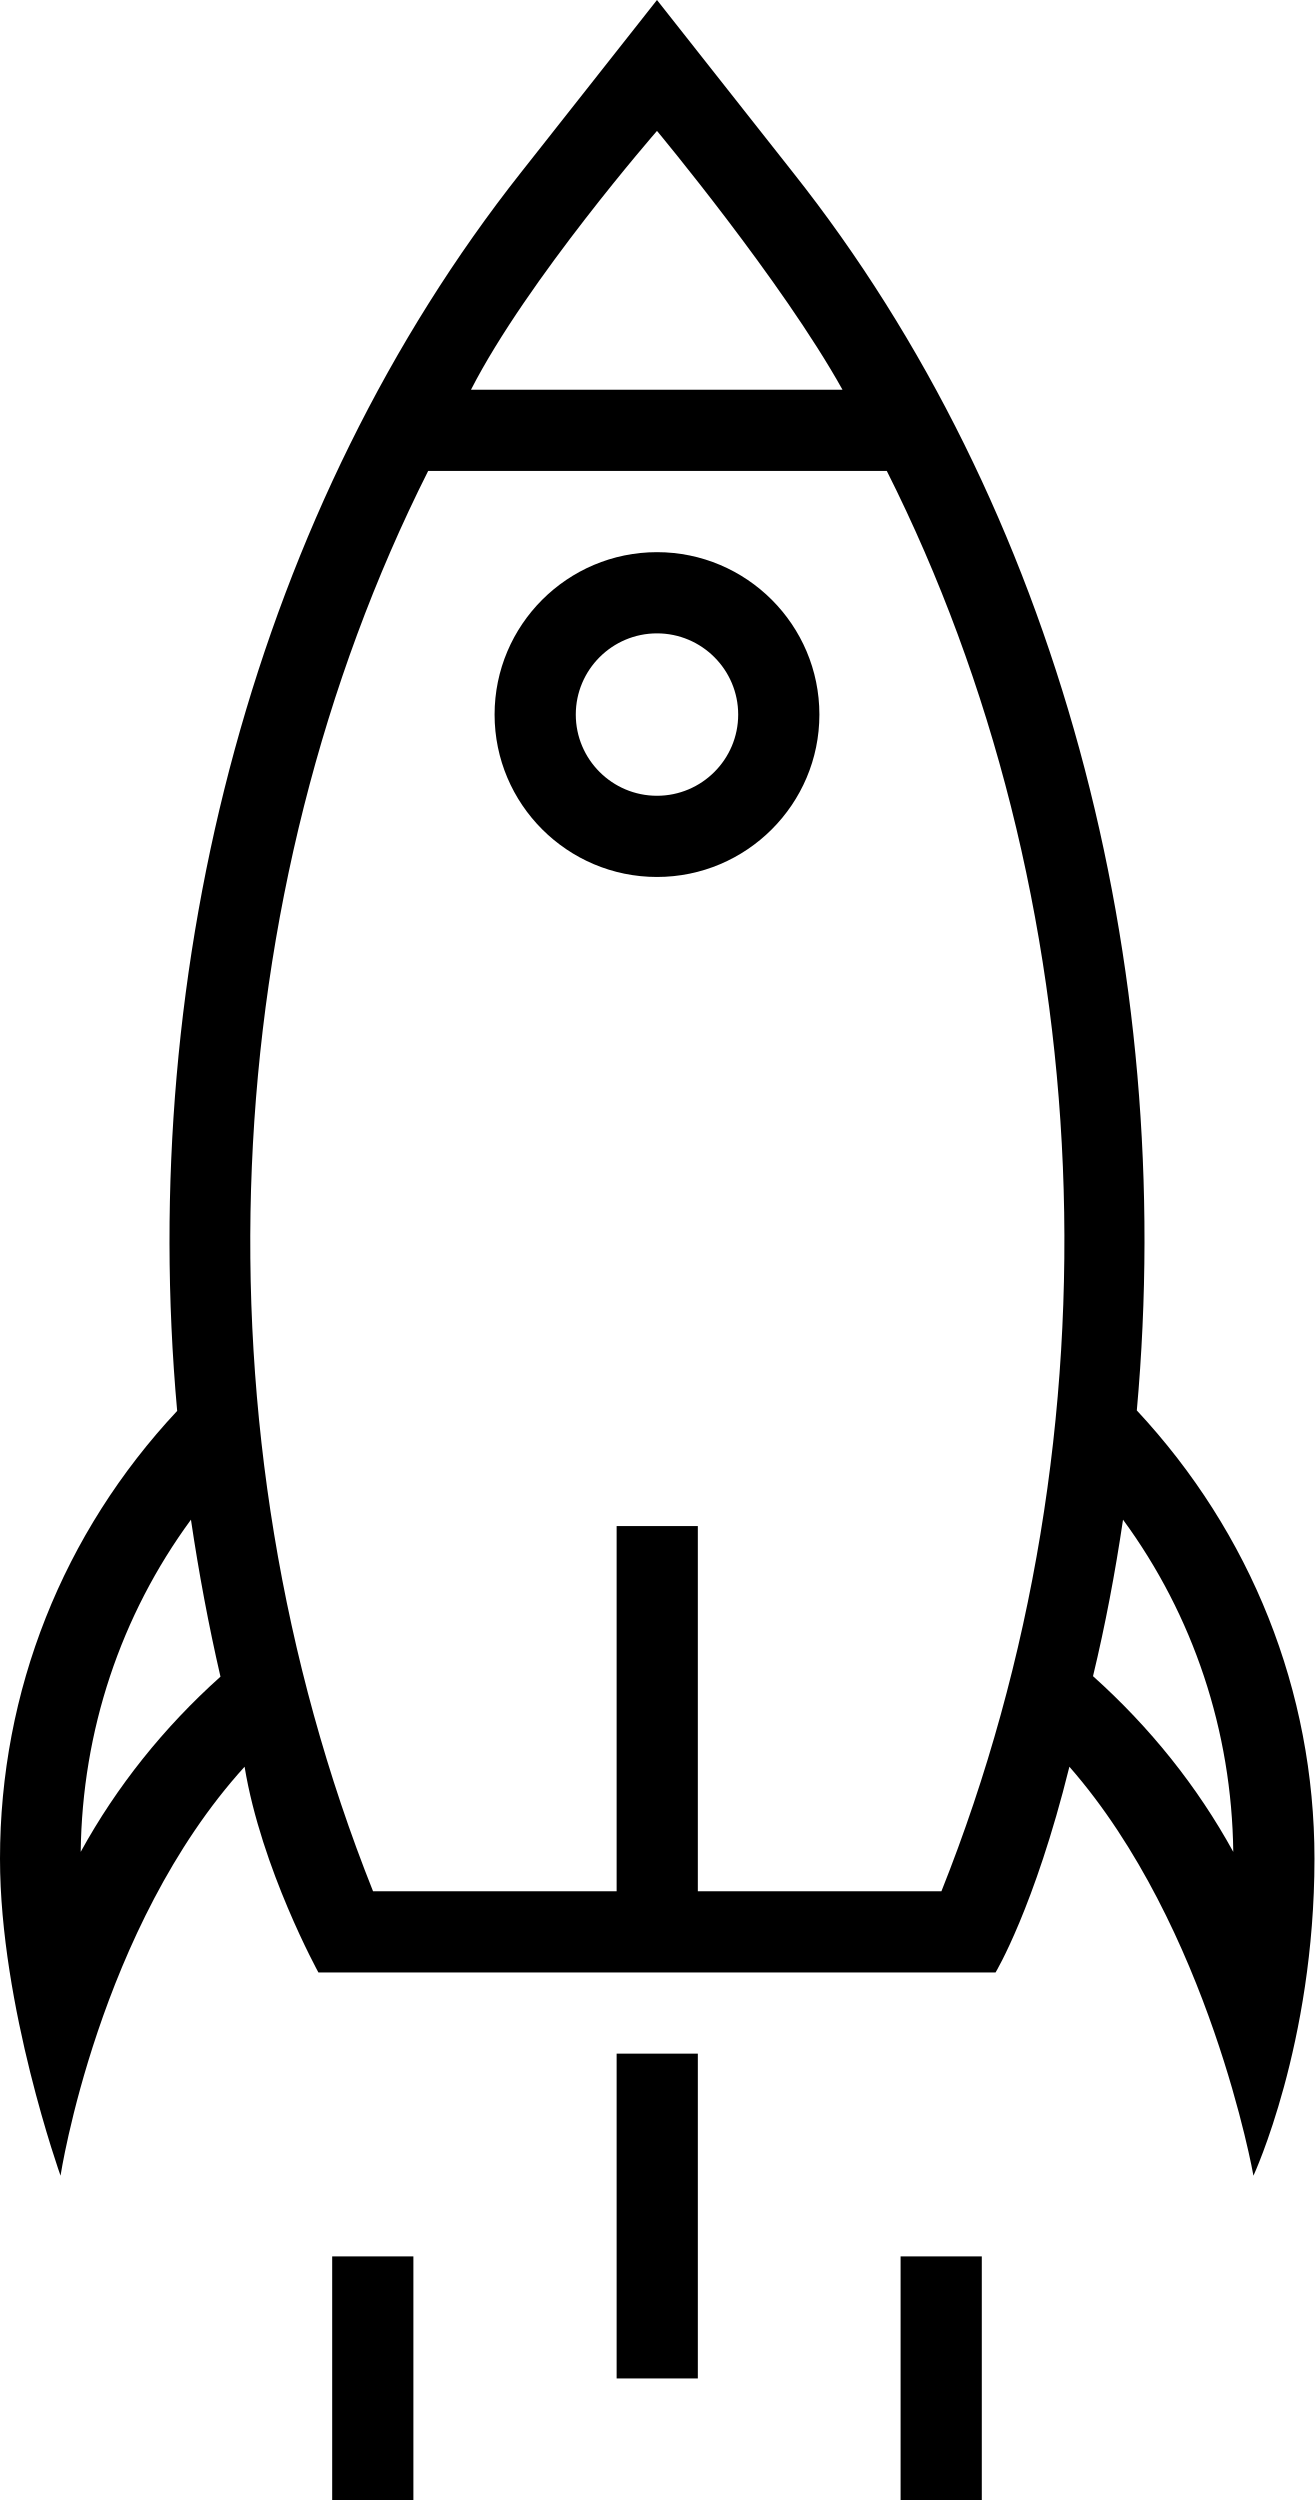
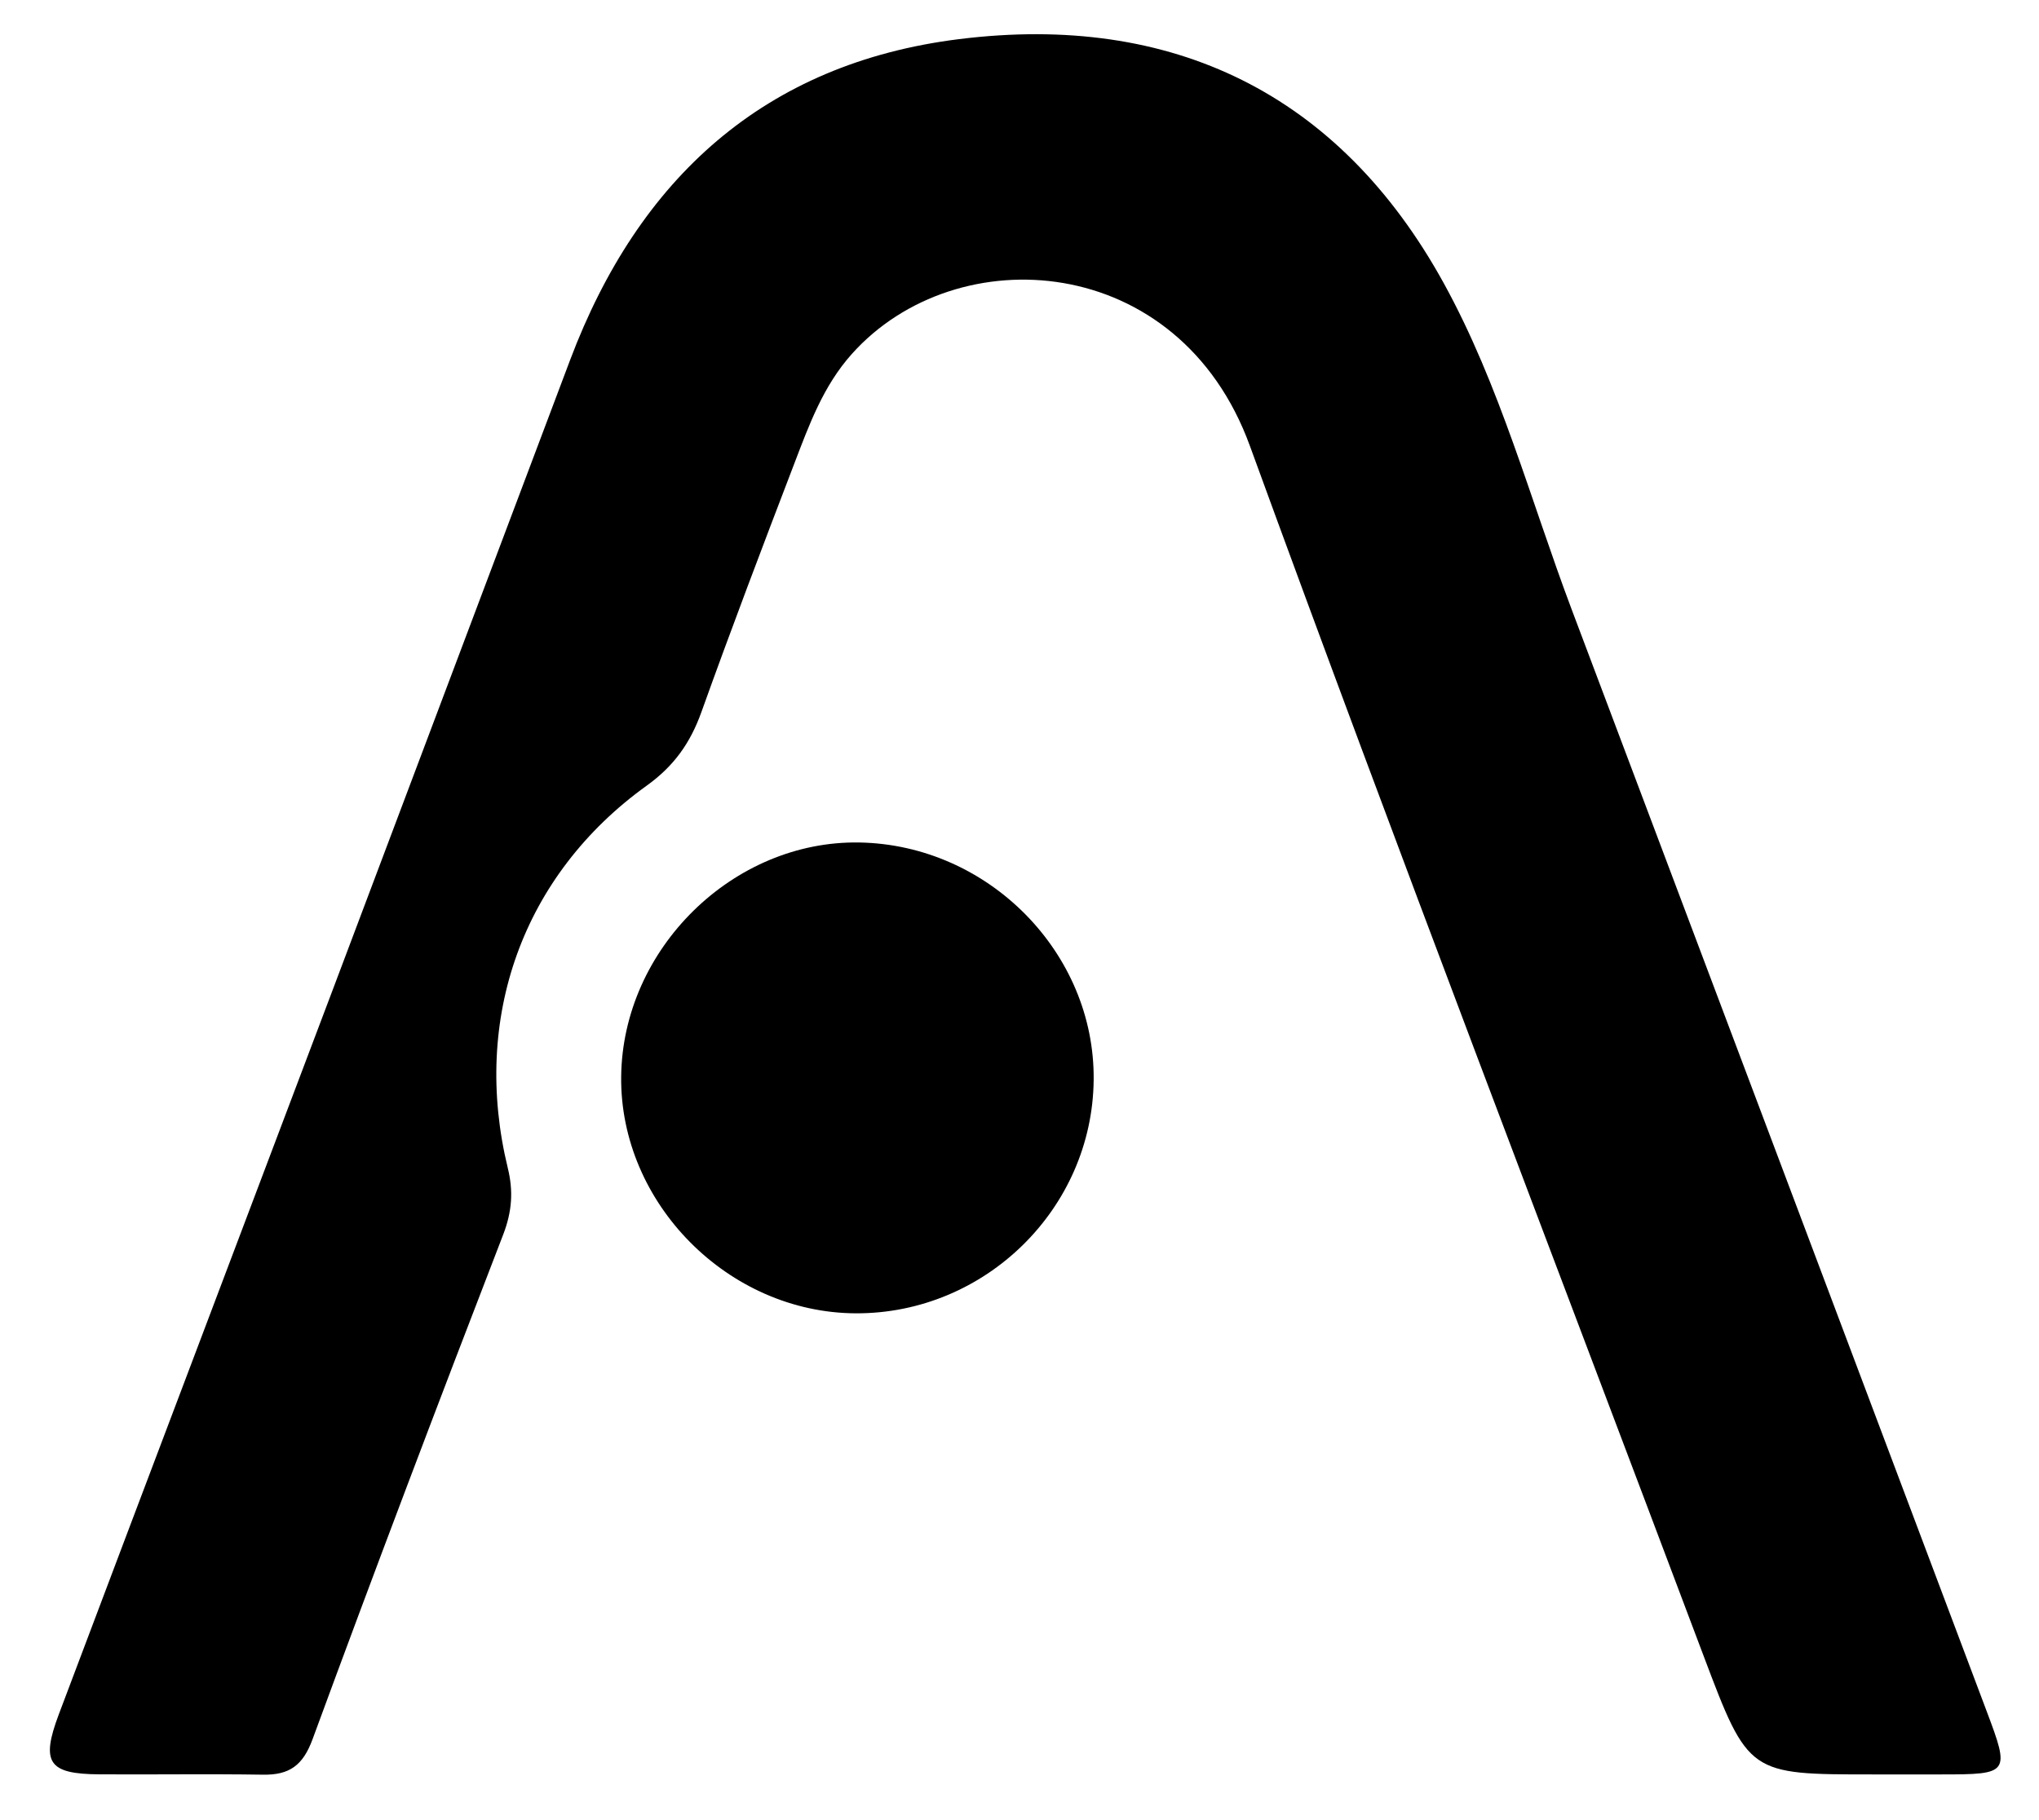
- <svg xmlns="http://www.w3.org/2000/svg" version="1.1" id="Layer_1" x="0px" y="0px" viewBox="0 0 267.1 508" style="enable-background:new 0 0 267.1 508;" xml:space="preserve">
-   <g>
-     <path d="M231,286.6c8.2-90.9-16-183.6-69.9-251.6L133.5,0l-27.6,35C52.1,103.1,27.8,195.8,36,286.7c-23.2,24.8-36,56.9-36,91   c0,30,12.3,64.4,12.3,64.4S20,391.7,49.7,359c3.4,20.7,15,41.8,15,41.8h137.6c0,0,7.9-13.1,15-41.8c28.5,32.6,37.4,83.1,37.4,83.1   s12.4-26.7,12.4-64.4C267.1,343.6,254.2,311.5,231,286.6z M16.4,376.3c0.3-24.6,8.1-48,22.4-67.5c1.6,10.8,3.6,21.5,6,31.9   C33.3,351,23.7,363,16.4,376.3z M133.5,26.6c0,0,25.4,30.5,37.7,52.6H95.7C107.1,56.9,133.5,26.6,133.5,26.6z M191.3,384.3h-49.5   v-74.2h-16.5v74.2H75.8C38.4,290.5,43.8,181.6,87,95.7h93.2C223.4,181.6,228.7,290.5,191.3,384.3z M222.1,340.6   c2.5-10.4,4.5-21,6.1-31.8c14.3,19.5,22.1,42.9,22.4,67.5C243.3,363,233.7,351,222.1,340.6z" />
-     <path d="M133.5,112.2c-18.2,0-33,14.8-33,33s14.8,33,33,33s33-14.8,33-33S151.7,112.2,133.5,112.2z M133.5,161.7   c-9.1,0-16.5-7.4-16.5-16.5s7.4-16.5,16.5-16.5s16.5,7.4,16.5,16.5S142.6,161.7,133.5,161.7z" />
-     <rect x="125.3" y="417.3" width="16.5" height="66" />
-     <rect x="183" y="458.5" width="16.5" height="49.5" />
-     <rect x="67.5" y="458.5" width="16.5" height="49.5" />
-   </g>
+ <svg xmlns="http://www.w3.org/2000/svg" version="1.1" id="Laag_1" x="0px" y="0px" viewBox="0 0 236.57 211.12" style="enable-background:new 0 0 236.57 211.12;" xml:space="preserve">
+   <style type="text/css">
+ 	.st0{fill:#000000;}
+ </style>
+   <path class="st0" d="M217.26,205.92c-14.35,0-14.41,0.02-19.59-13.72c-17.62-46.8-35.53-93.49-52.66-140.47  C136.8,29.2,111,27.47,98.83,41.08c-3.32,3.71-4.95,8.22-6.67,12.71c-3.67,9.58-7.32,19.18-10.78,28.84  c-1.28,3.57-3.16,6.25-6.33,8.53c-14.43,10.37-20.36,27.03-16.13,44.41c0.65,2.65,0.49,5.02-0.53,7.68  c-7.52,19.47-14.92,38.98-22.12,58.57c-1.13,3.08-2.7,4.18-5.77,4.13c-6.33-0.1-12.66,0-18.99-0.04c-5.89-0.04-6.8-1.35-4.68-6.98  c10.58-28.06,21.22-56.1,31.81-84.16c9.19-24.34,18.33-48.69,27.52-73.03C74.09,20.72,88.7,7.35,111.28,4.54  c24.73-3.08,44.11,6.33,56.21,28.29C174.03,44.7,177.56,58,182.34,70.7c16.07,42.62,32.12,85.26,48.16,127.89  c2.72,7.22,2.62,7.33-5.25,7.33C222.59,205.92,219.92,205.92,217.26,205.92z" />
+   <path class="st0" d="M99.31,152.41c-14.79-0.05-27.4-12.76-27.24-27.47c0.16-14.82,12.97-27.42,27.63-27.17  c14.98,0.26,27.35,12.8,27.19,27.56C126.74,140.26,114.31,152.46,99.31,152.41z" />
</svg>
